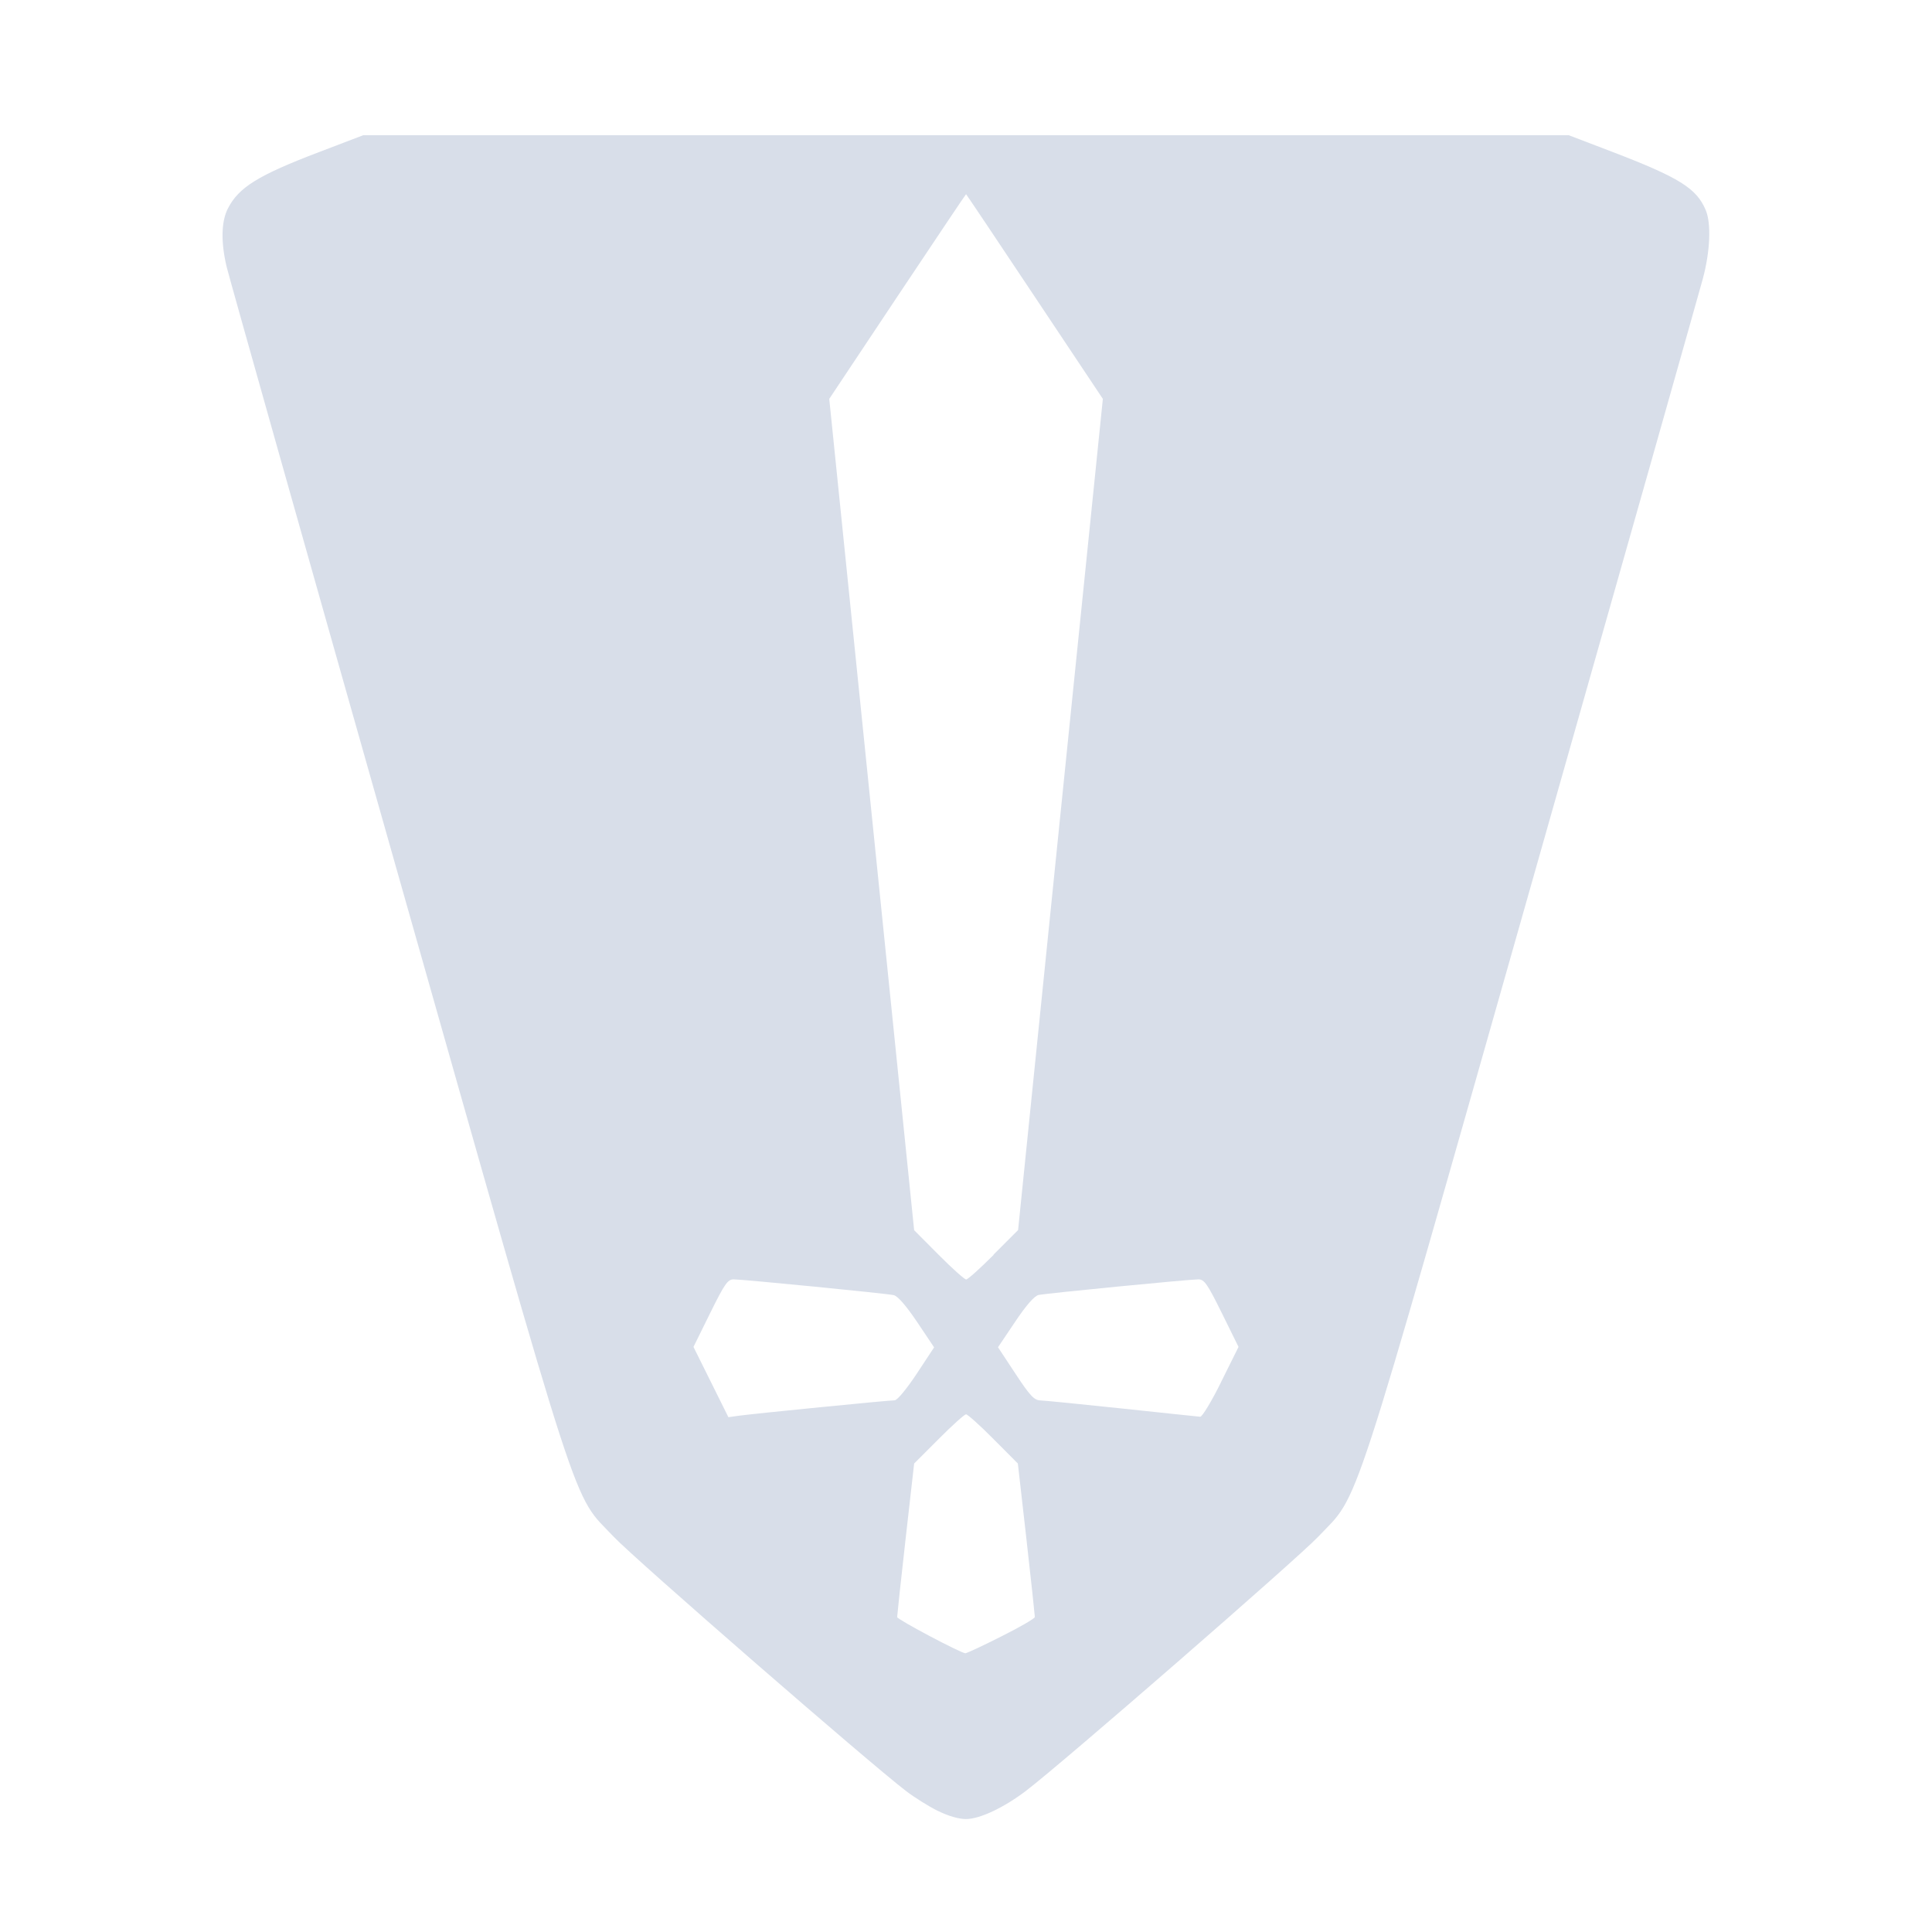
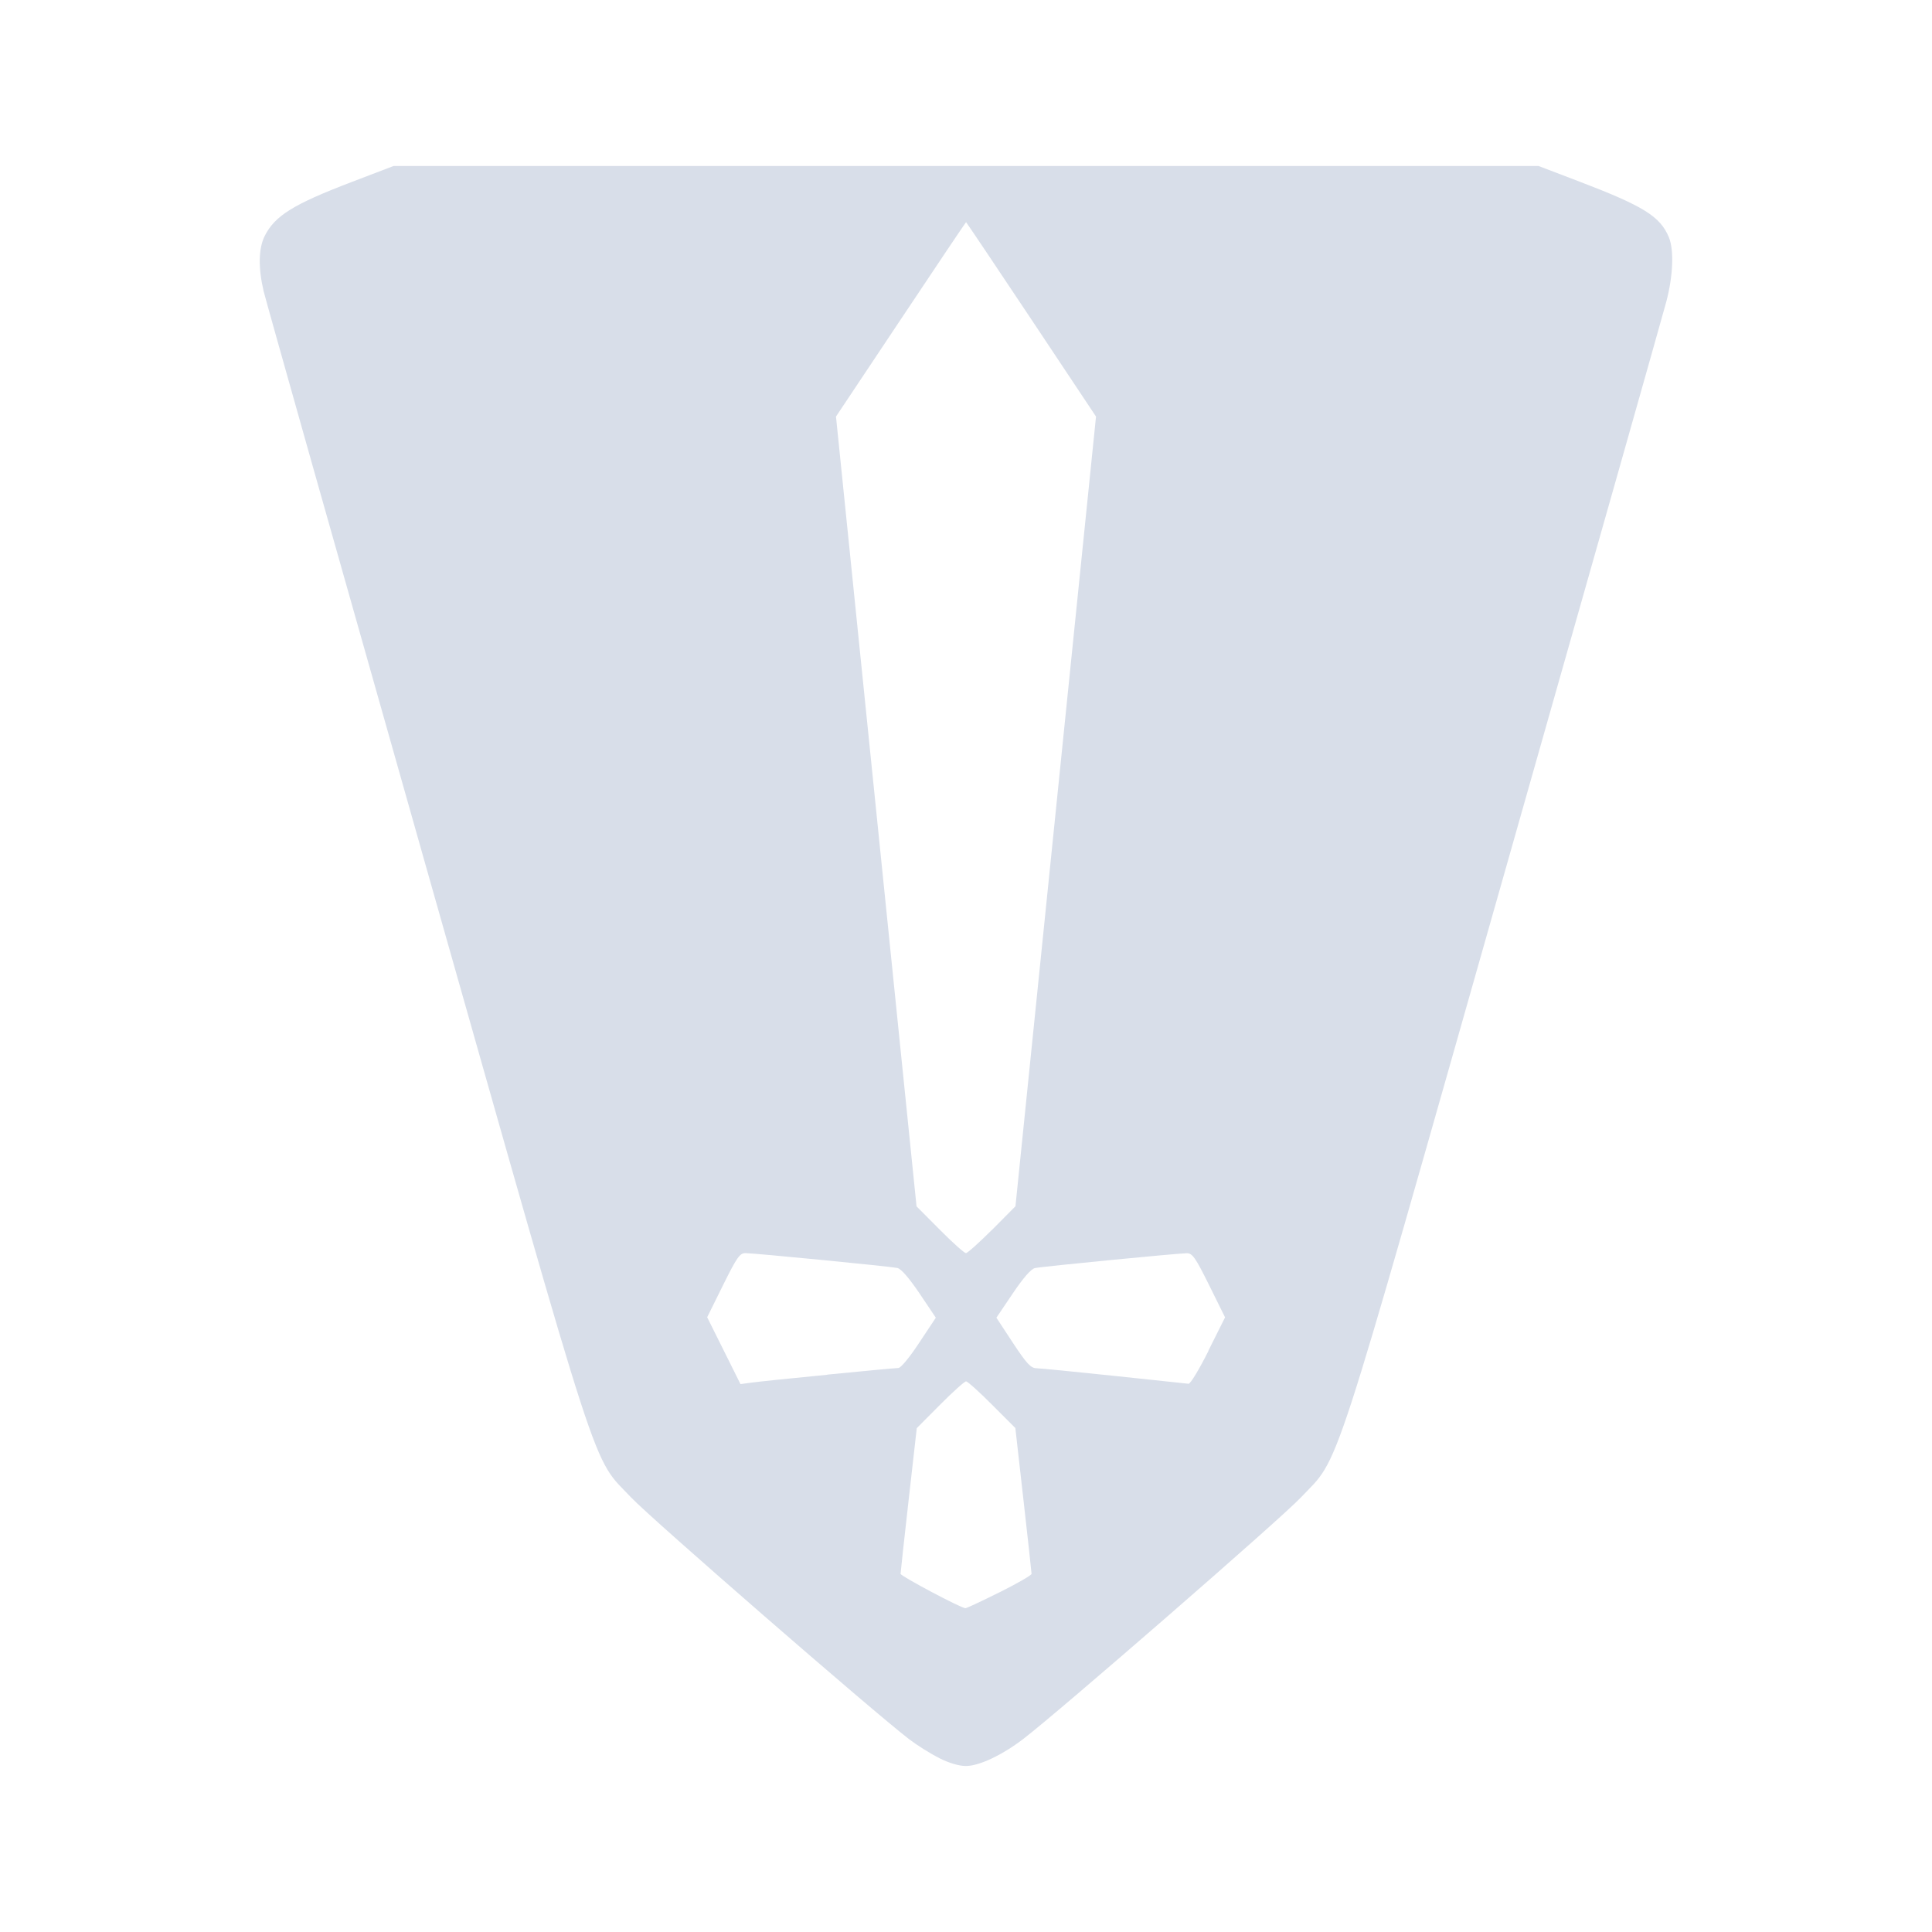
<svg xmlns="http://www.w3.org/2000/svg" width="64" height="64" version="1.1" viewBox="0 0 16.933 16.933" id="svg7">
  <defs id="defs2">
    <style id="current-color-scheme" type="text/css">.ColorScheme-Text {color:#d8dee9} .ColorScheme-Highlight {color:#3b4252}</style>
  </defs>
-   <path style="fill:currentColor;fill-opacity:1;stroke-width:0.074" d="M 8.218,15.871 C 8.138,15.831 8.014,15.753 7.943,15.699 7.617,15.45 5.562,13.663 5.38,13.47 5.008,13.076 5.13,13.45 3.477,7.622 2.677,4.8 2.006,2.422 1.986,2.337 1.935,2.121 1.939,1.942 1.997,1.828 2.092,1.642 2.261,1.537 2.796,1.333 L 3.184,1.185 H 8.467 13.749 l 0.377,0.144 c 0.59,0.226 0.744,0.321 0.824,0.513 0.049,0.117 0.039,0.36 -0.025,0.599 -0.031,0.115 -0.701,2.483 -1.49,5.261 -1.629,5.737 -1.511,5.375 -1.882,5.767 -0.184,0.194 -2.237,1.98 -2.561,2.227 -0.195,0.148 -0.405,0.247 -0.526,0.247 -0.065,0 -0.156,-0.027 -0.249,-0.073 z m 0.557,-1.528 c 0.162,-0.081 0.295,-0.158 0.295,-0.171 0,-0.012 -0.033,-0.32 -0.074,-0.684 L 8.921,12.827 8.707,12.612 C 8.589,12.493 8.481,12.396 8.467,12.396 c -0.014,0 -0.122,0.097 -0.24,0.216 L 8.012,12.827 7.937,13.489 c -0.041,0.364 -0.074,0.671 -0.074,0.684 0,0.02 0.554,0.314 0.598,0.317 0.01,7.22e-4 0.152,-0.065 0.314,-0.147 z M 7.185,12.334 c 0.339,-0.034 0.634,-0.061 0.656,-0.061 0.023,-1.7e-5 0.104,-0.098 0.193,-0.232 L 8.187,11.809 8.037,11.585 C 7.939,11.44 7.867,11.358 7.832,11.351 7.762,11.336 6.51,11.213 6.43,11.213 c -0.052,0 -0.079,0.039 -0.206,0.296 l -0.146,0.296 0.153,0.308 0.153,0.308 0.092,-0.013 c 0.051,-0.007 0.37,-0.041 0.708,-0.074 z m 3.517,-0.221 0.153,-0.308 -0.146,-0.296 c -0.127,-0.257 -0.154,-0.296 -0.206,-0.296 -0.08,0 -1.331,0.122 -1.401,0.137 -0.036,0.008 -0.108,0.09 -0.205,0.235 l -0.15,0.223 0.153,0.232 c 0.127,0.193 0.164,0.232 0.218,0.234 0.035,8.34e-4 0.358,0.033 0.717,0.071 0.359,0.038 0.667,0.071 0.684,0.072 0.017,0.002 0.1,-0.135 0.184,-0.305 z M 8.707,10.997 8.923,10.781 9.294,7.138 9.666,3.496 9.068,2.599 C 8.74,2.106 8.469,1.702 8.467,1.702 c -0.003,0 -0.273,0.404 -0.602,0.897 l -0.597,0.897 0.372,3.643 0.372,3.643 0.215,0.216 c 0.118,0.119 0.227,0.216 0.241,0.216 0.014,0 0.122,-0.097 0.241,-0.216 z" id="path6" class="ColorScheme-Text" />
-   <g aria-label="Steam" id="text2284" style="font-size:1.764px;opacity:1;fill:#999999;stroke-width:0.529" />
+   <path style="fill:currentColor;fill-opacity:1;stroke-width:0.07" d="M 8.231,15.408 C 8.155,15.37 8.037,15.296 7.969,15.244 7.66,15.008 5.707,13.31 5.534,13.127 5.181,12.753 5.297,13.108 3.727,7.571 2.967,4.89 2.329,2.63 2.31,2.55 2.262,2.344 2.266,2.174 2.321,2.066 2.411,1.89 2.572,1.79 3.08,1.596 L 3.449,1.455 h 5.018 5.018 l 0.359,0.137 c 0.561,0.214 0.707,0.305 0.783,0.488 0.046,0.111 0.037,0.342 -0.024,0.569 -0.029,0.109 -0.666,2.359 -1.416,4.998 -1.548,5.451 -1.435,5.107 -1.788,5.48 -0.174,0.185 -2.125,1.881 -2.433,2.116 -0.185,0.141 -0.385,0.235 -0.5,0.235 -0.062,0 -0.149,-0.026 -0.236,-0.07 z m 0.529,-1.452 c 0.154,-0.077 0.281,-0.15 0.281,-0.162 0,-0.012 -0.032,-0.304 -0.071,-0.649 L 8.899,12.516 8.695,12.312 C 8.583,12.199 8.48,12.107 8.467,12.107 c -0.013,0 -0.116,0.092 -0.228,0.205 l -0.204,0.205 -0.071,0.628 c -0.039,0.345 -0.071,0.638 -0.071,0.649 0,0.019 0.526,0.299 0.568,0.301 0.01,6.86e-4 0.144,-0.062 0.298,-0.139 z M 7.25,12.048 c 0.322,-0.032 0.602,-0.058 0.623,-0.058 0.022,-1.6e-5 0.099,-0.093 0.183,-0.221 L 8.202,11.549 8.059,11.336 C 7.966,11.199 7.898,11.12 7.864,11.113 7.797,11.099 6.609,10.983 6.533,10.983 c -0.049,0 -0.075,0.037 -0.196,0.281 l -0.139,0.281 0.146,0.293 0.146,0.293 0.088,-0.012 c 0.048,-0.007 0.351,-0.039 0.673,-0.07 z M 10.591,11.838 l 0.146,-0.292 -0.139,-0.281 c -0.121,-0.244 -0.147,-0.281 -0.196,-0.281 -0.076,0 -1.265,0.116 -1.331,0.13 -0.034,0.007 -0.102,0.085 -0.195,0.223 l -0.143,0.212 0.145,0.221 c 0.121,0.183 0.156,0.221 0.207,0.222 0.034,7.92e-4 0.34,0.031 0.682,0.067 0.341,0.036 0.634,0.067 0.65,0.069 0.016,0.002 0.095,-0.129 0.175,-0.289 z M 8.696,10.778 8.9,10.572 9.253,7.112 9.606,3.651 9.039,2.799 C 8.727,2.33 8.469,1.947 8.467,1.947 c -0.002,0 -0.26,0.383 -0.572,0.852 l -0.568,0.852 0.353,3.461 0.353,3.461 0.204,0.205 c 0.112,0.113 0.215,0.205 0.229,0.205 0.013,0 0.116,-0.092 0.229,-0.205 z" id="path6" class="ColorScheme-Text" />
+   <g aria-label="Steam" id="text2284" style="font-size:1.764px;opacity:1;fill:#999999;stroke-width:0.529" transform="matrix(0.9500738,0,0,0.9500738,0.0973921,0.05915858)" />
</svg>
